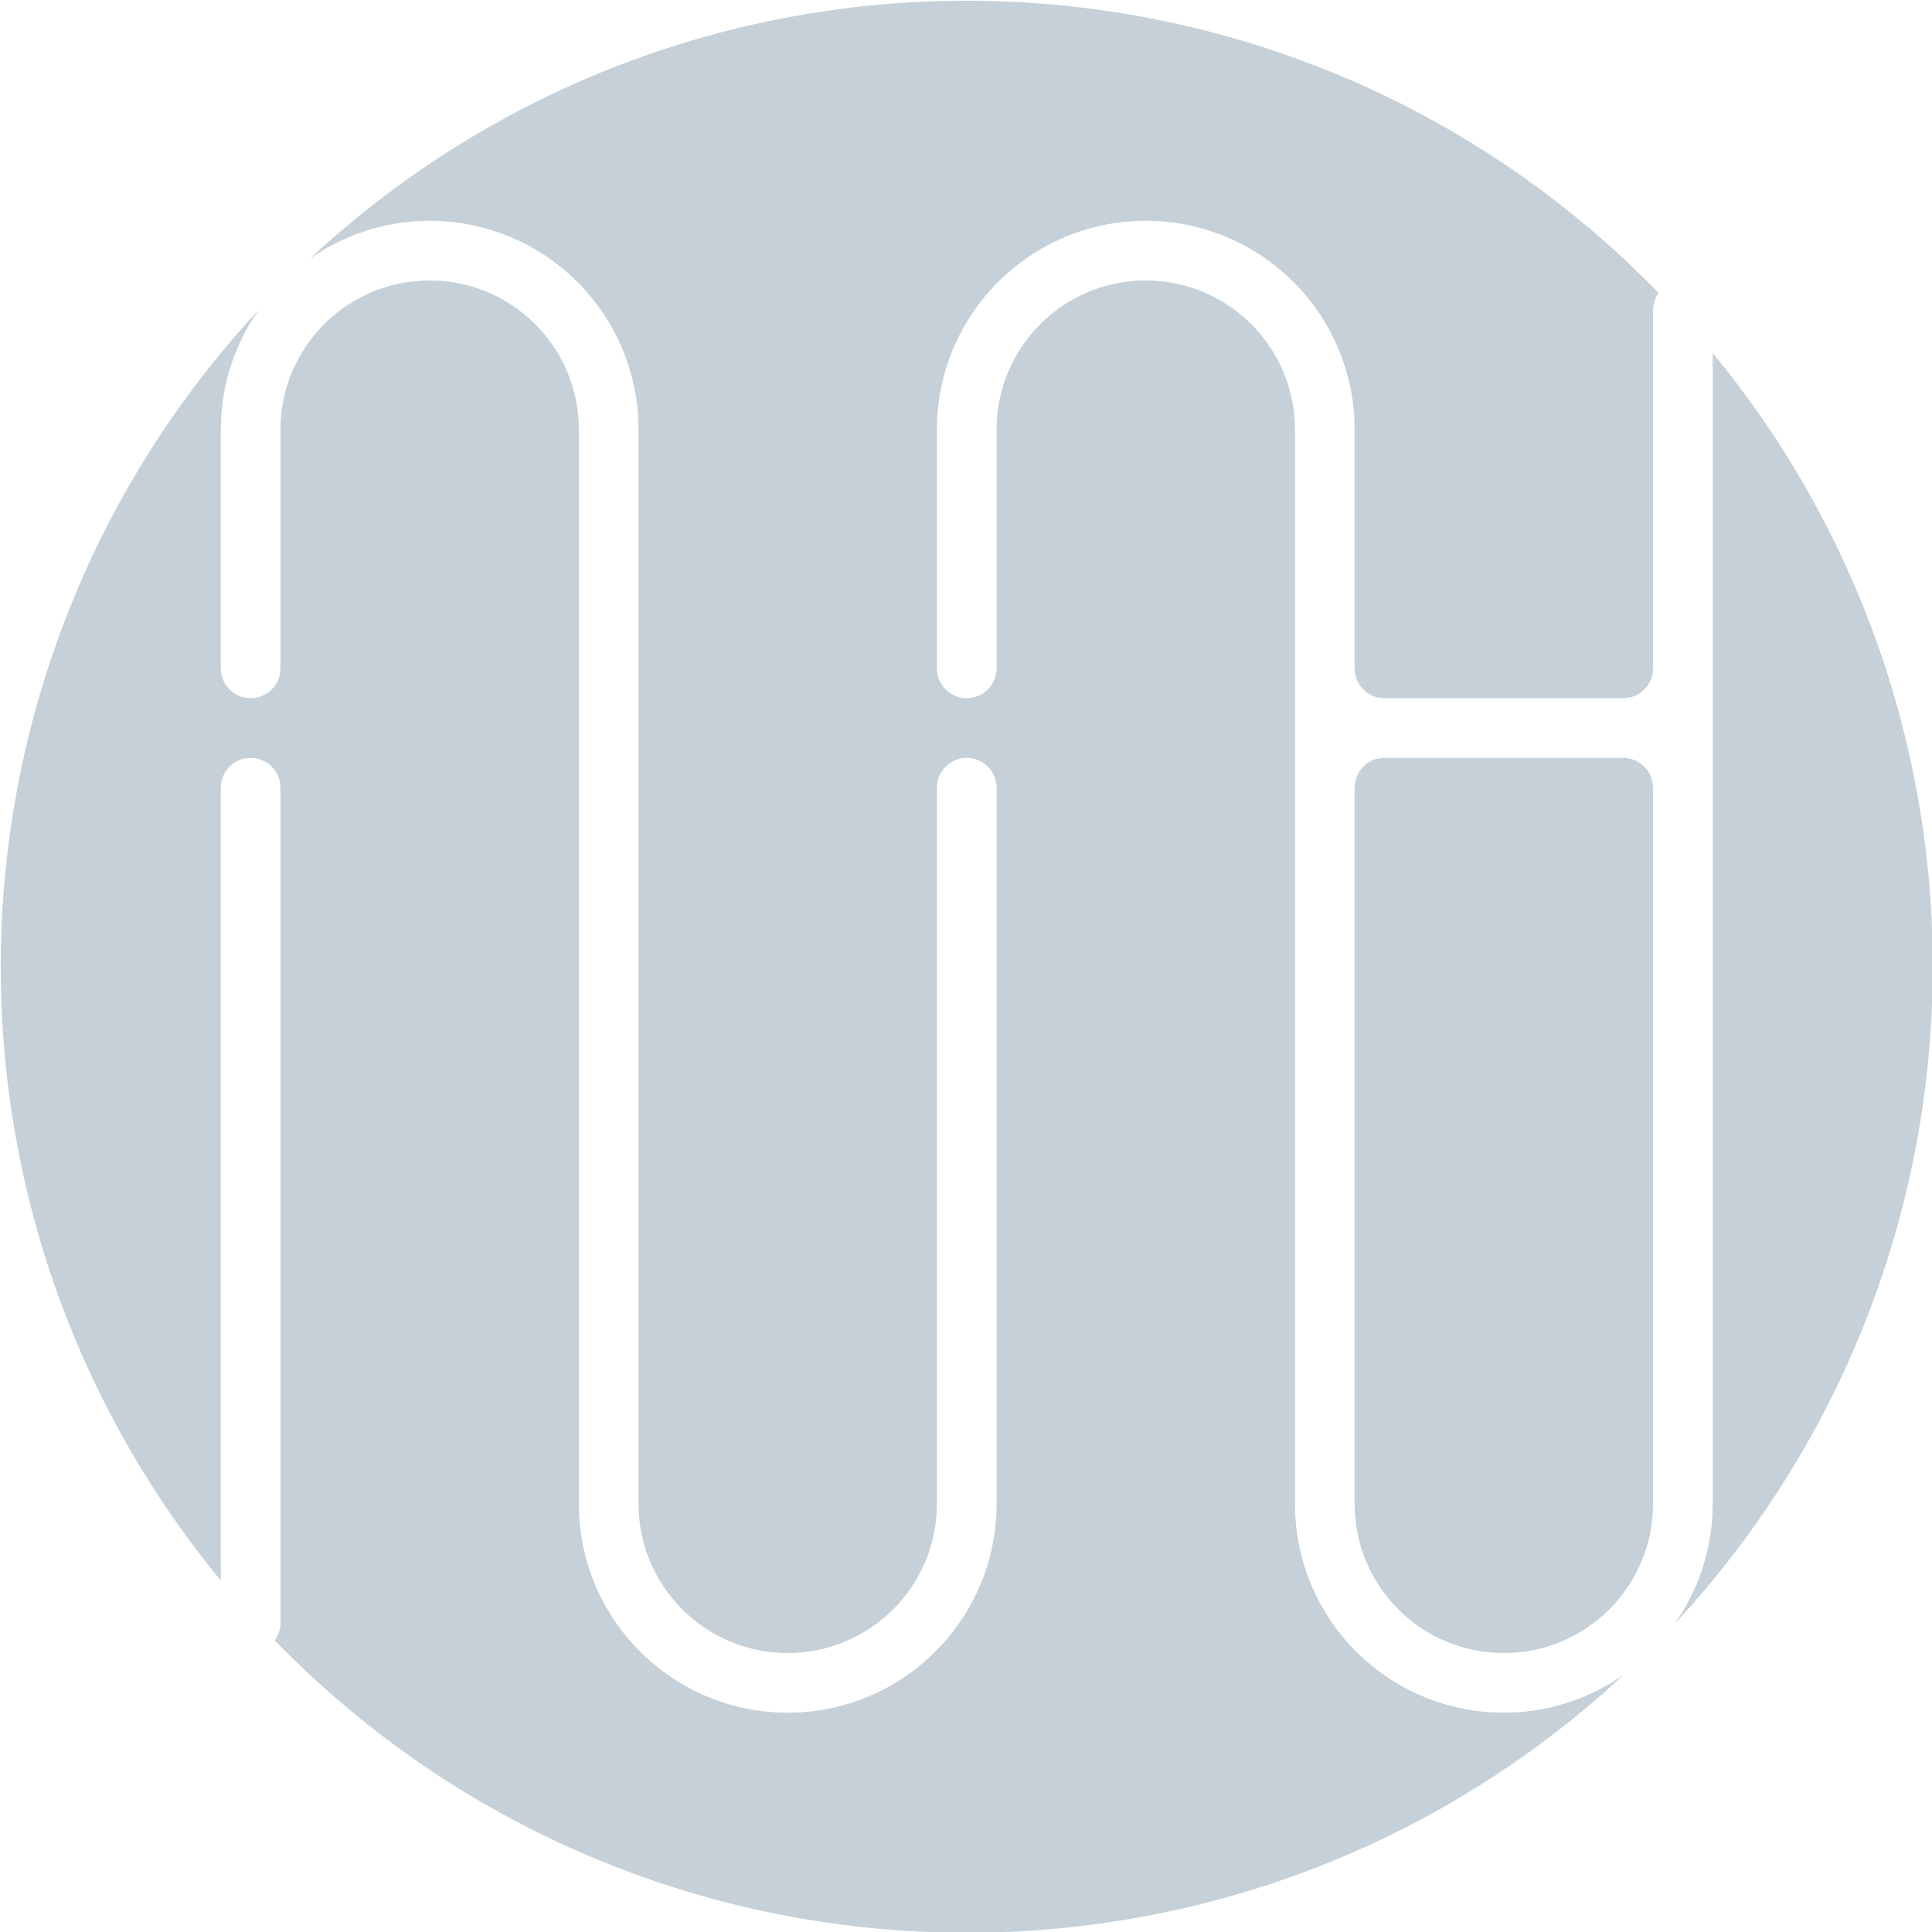
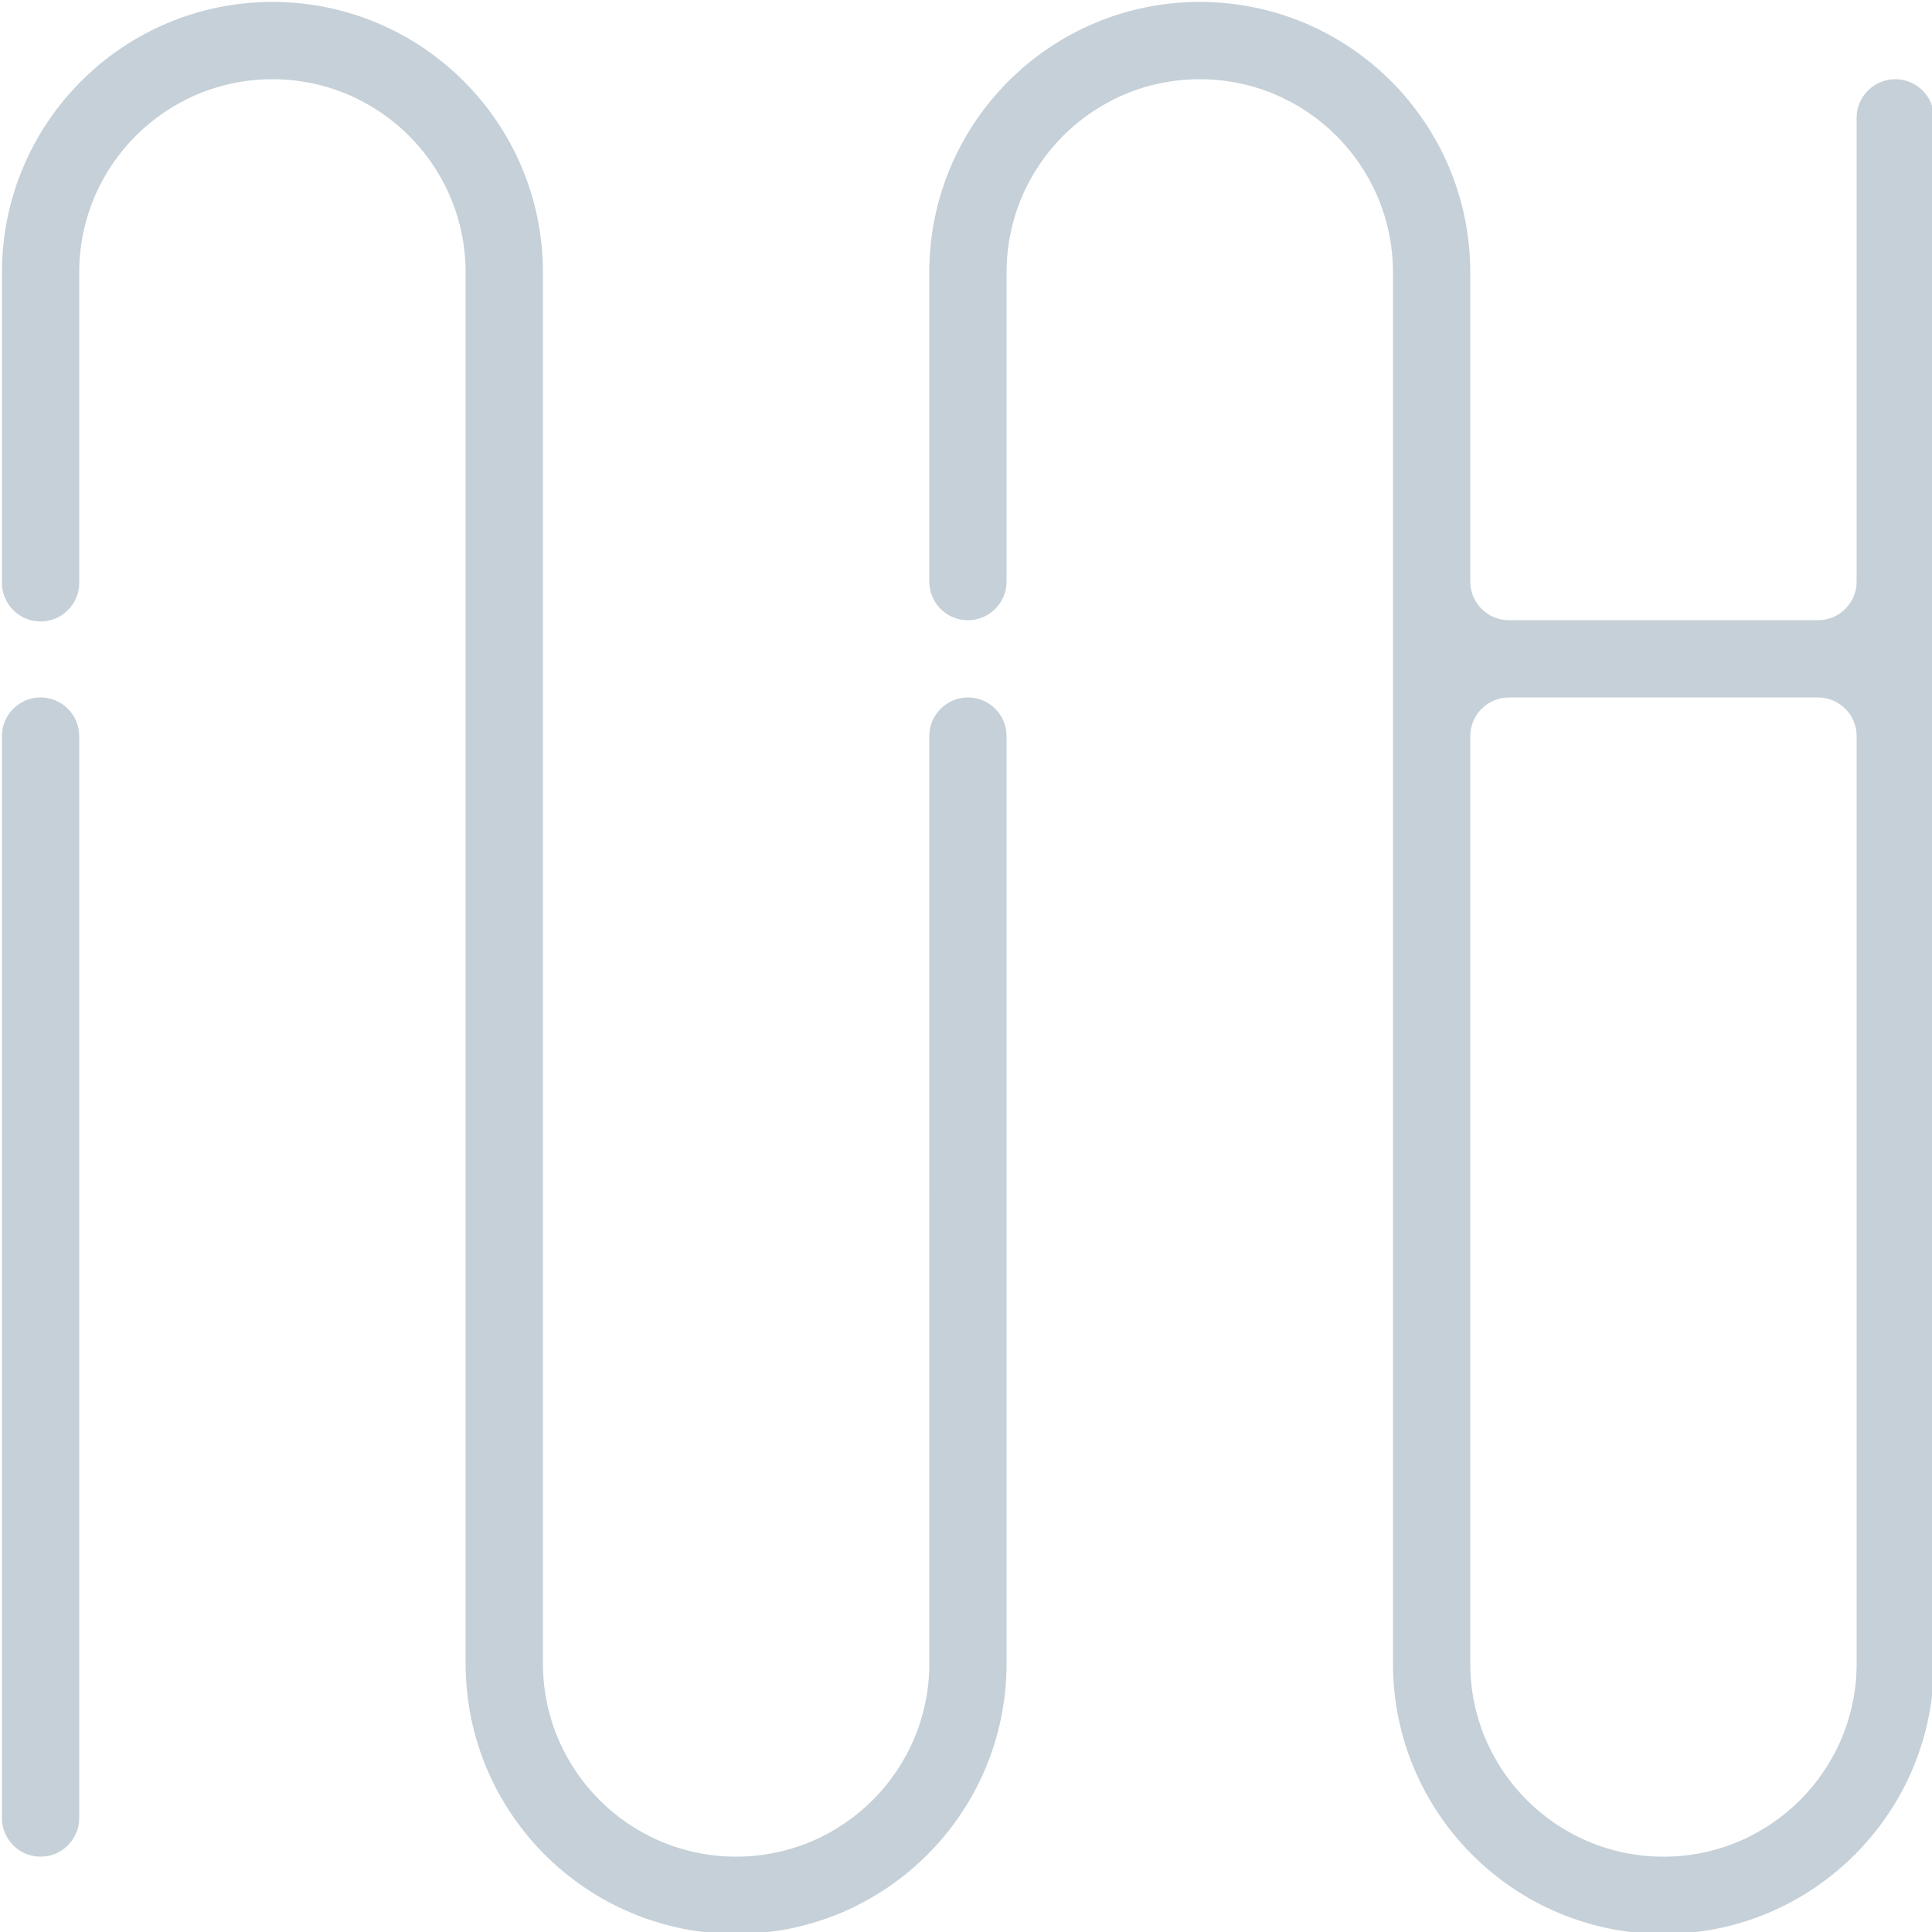
<svg xmlns="http://www.w3.org/2000/svg" width="196" height="196" viewBox="0 0 196 196">
  <defs>
    <style>
      .cls-1 {
        fill: #c5d0d8;
        fill-rule: evenodd;
      }
    </style>
  </defs>
-   <path id="logo_210626_40px" class="cls-1" d="M167.7,31.481V67.805a3.027,3.027,0,0,1-3.027,3.027H140.454a3.027,3.027,0,0,1-3.027-3.027V43.589a21.189,21.189,0,1,0-42.378,0V67.805a3.027,3.027,0,0,0,6.054,0V43.589a15.135,15.135,0,1,1,30.27,0V152.562a21.172,21.172,0,0,0,33.35,17.336A97.926,97.926,0,0,1,27.881,166.43a3,3,0,0,0,.573-1.76V79.914a3.027,3.027,0,0,0-6.054,0v80.431A97.965,97.965,0,0,1,26.253,31.429,21.073,21.073,0,0,0,22.4,43.589V67.805a3.027,3.027,0,1,0,6.054,0V43.589a15.135,15.135,0,1,1,30.27,0V152.562a21.189,21.189,0,0,0,42.379,0V79.914a3.027,3.027,0,0,0-6.054,0v72.649a15.135,15.135,0,0,1-30.27,0V43.589a21.172,21.172,0,0,0-33.35-17.336A97.928,97.928,0,0,1,168.27,29.721,3,3,0,0,0,167.7,31.481ZM152.562,167.7a15.135,15.135,0,0,1-15.135-15.135V79.914a3.027,3.027,0,0,1,3.027-3.027H164.67a3.027,3.027,0,0,1,3.027,3.027v72.649A15.135,15.135,0,0,1,152.562,167.7Zm21.189-87.329V35.807A97.963,97.963,0,0,1,169.9,164.723a21.069,21.069,0,0,0,3.853-12.161V80.368h0Z" />
+   <path id="logo_210626_40px" class="cls-1" d="M168.756,196.2a27.44,27.44,0,0,1-27.44-27.44V27.636a19.6,19.6,0,1,0-39.2,0V59a3.92,3.92,0,0,1-7.84,0V27.636a27.44,27.44,0,0,1,54.88,0V59a3.92,3.92,0,0,0,3.92,3.92h31.36a3.92,3.92,0,0,0,3.92-3.92V11.956a3.92,3.92,0,1,1,7.84,0V75.264h0v93.492A27.44,27.44,0,0,1,168.756,196.2Zm15.68-125.44h-31.36a3.92,3.92,0,0,0-3.92,3.92v94.08a19.6,19.6,0,0,0,39.2,0V74.676A3.92,3.92,0,0,0,184.436,70.756Zm-90.16,50.372V74.676a3.92,3.92,0,0,1,7.84,0v94.08a27.44,27.44,0,0,1-54.88,0V27.636a19.6,19.6,0,1,0-39.2,0V59A3.92,3.92,0,1,1,.2,59V27.636a27.44,27.44,0,0,1,54.88,0v141.12a19.6,19.6,0,0,0,39.2,0V121.128ZM4.116,70.756a3.92,3.92,0,0,1,3.92,3.92v109.76a3.92,3.92,0,1,1-7.84,0V74.676A3.92,3.92,0,0,1,4.116,70.756Z" />
</svg>
